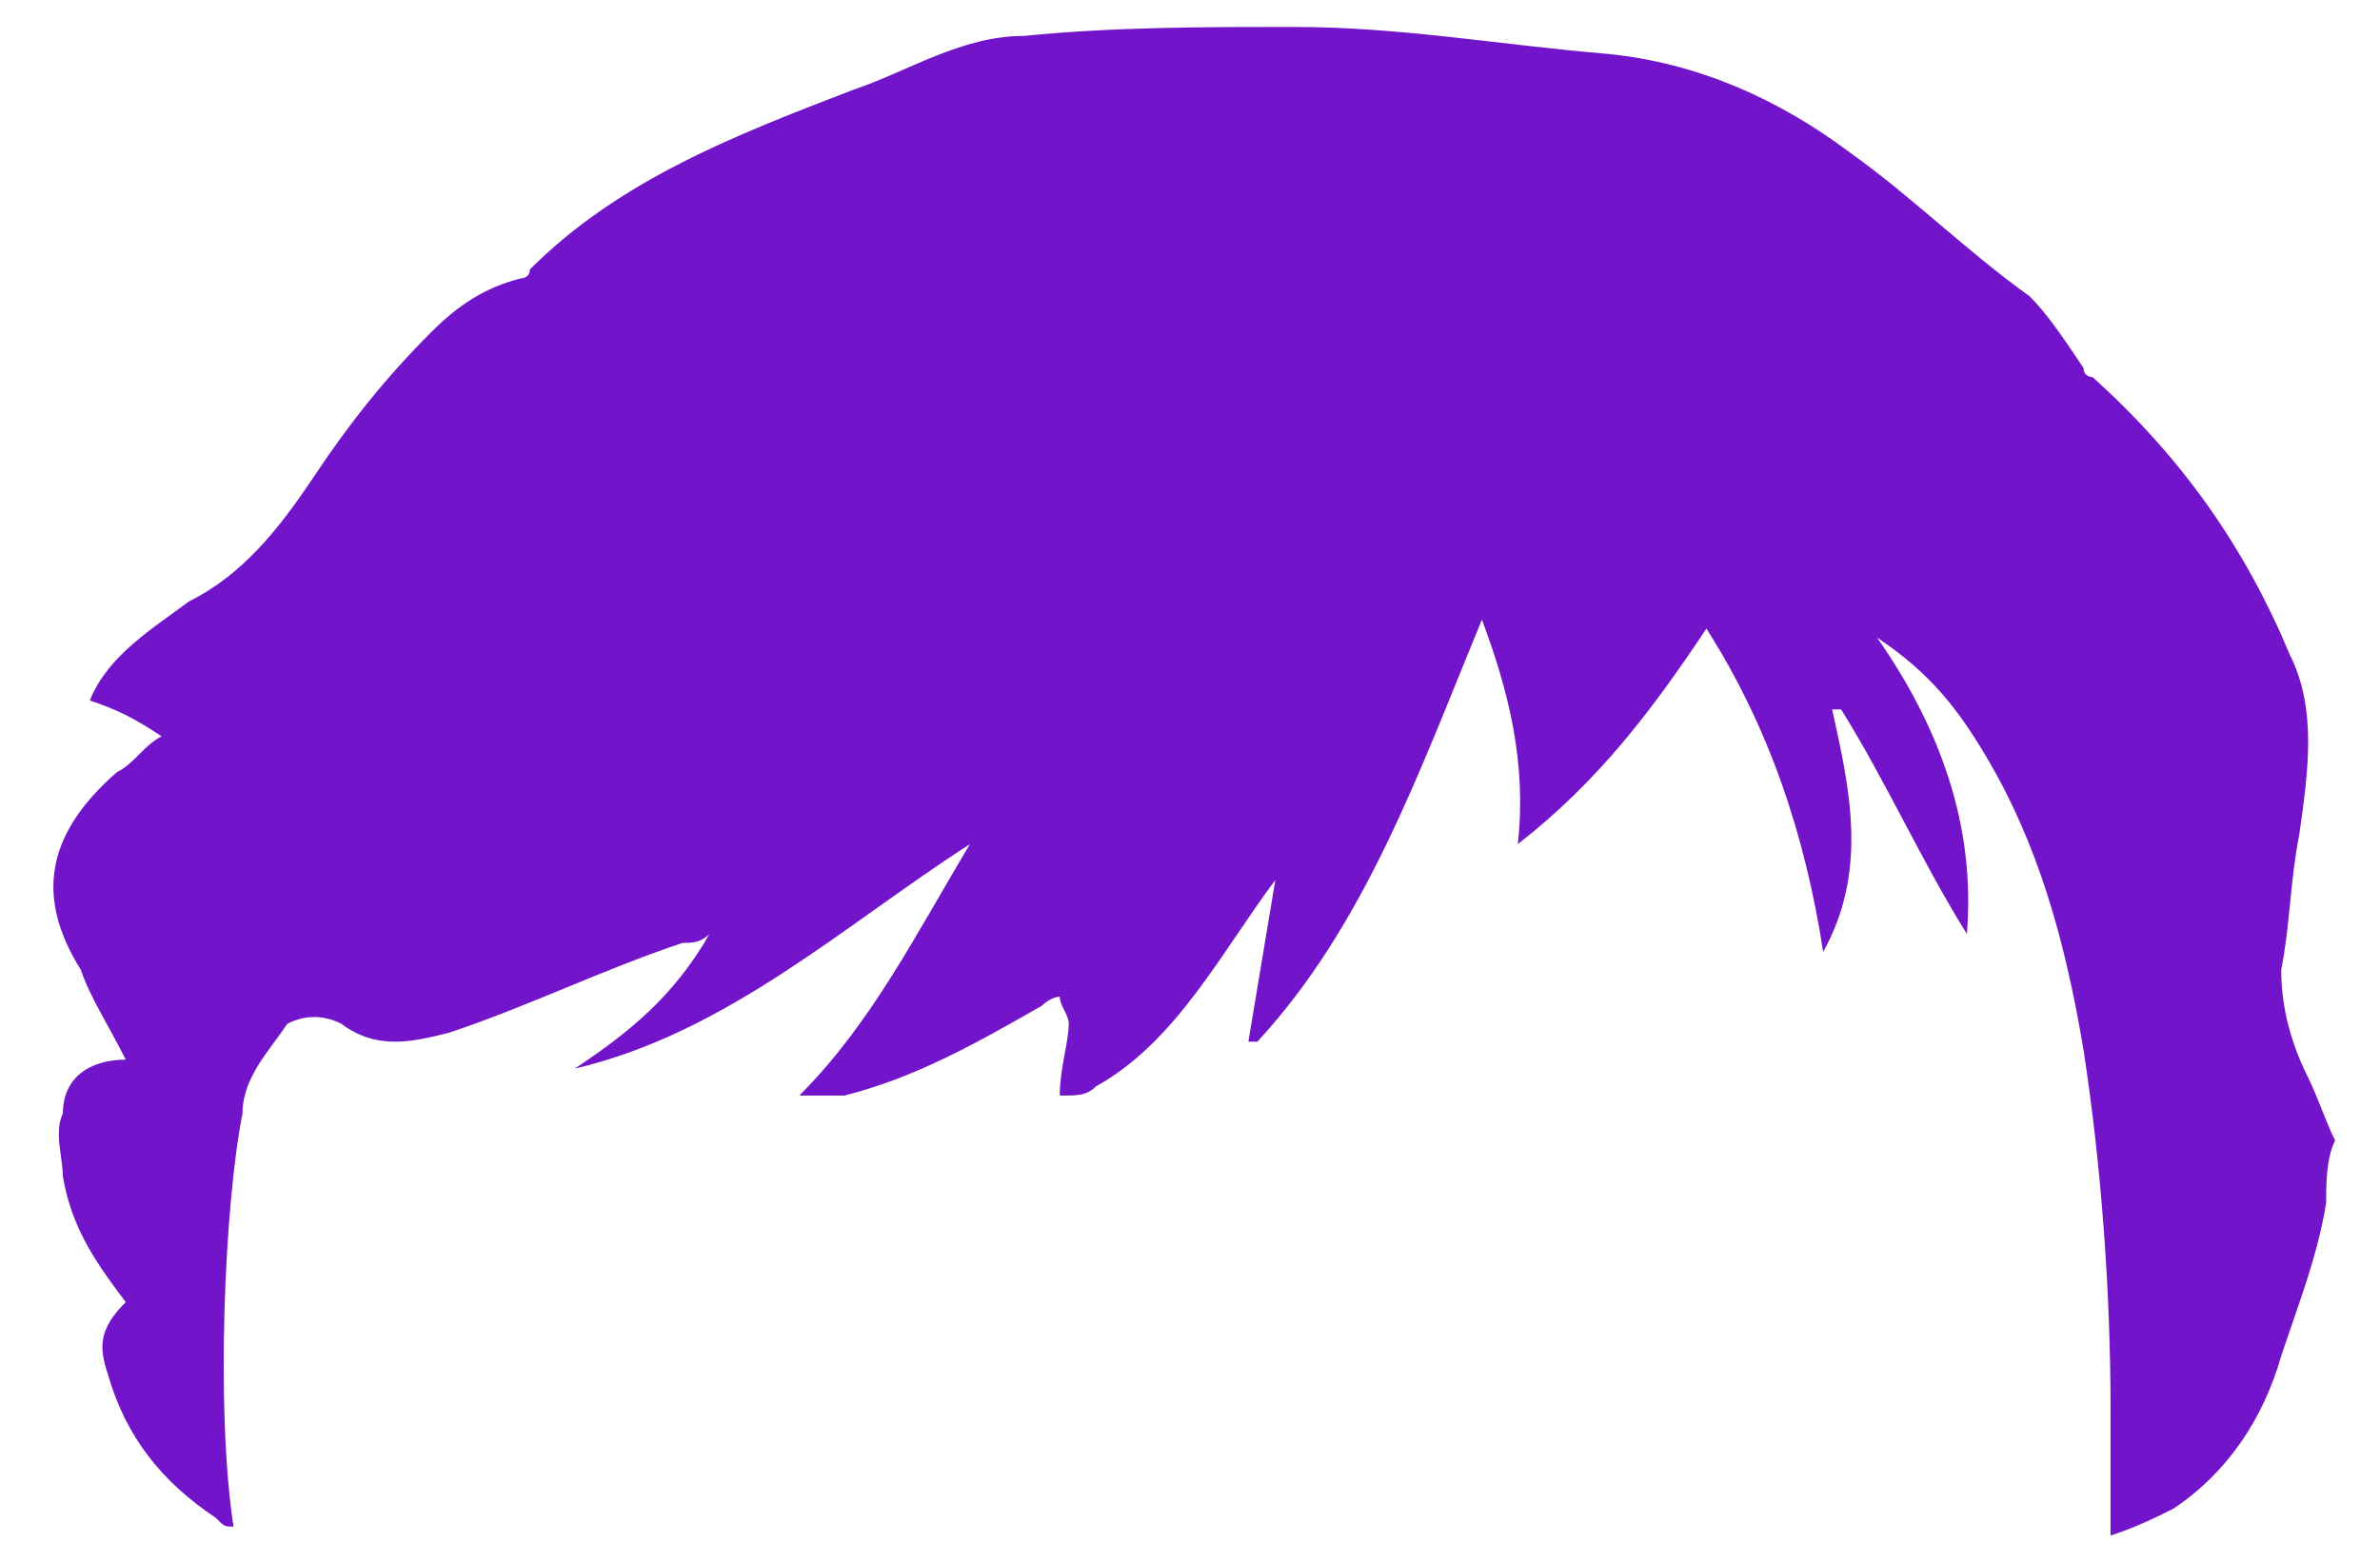
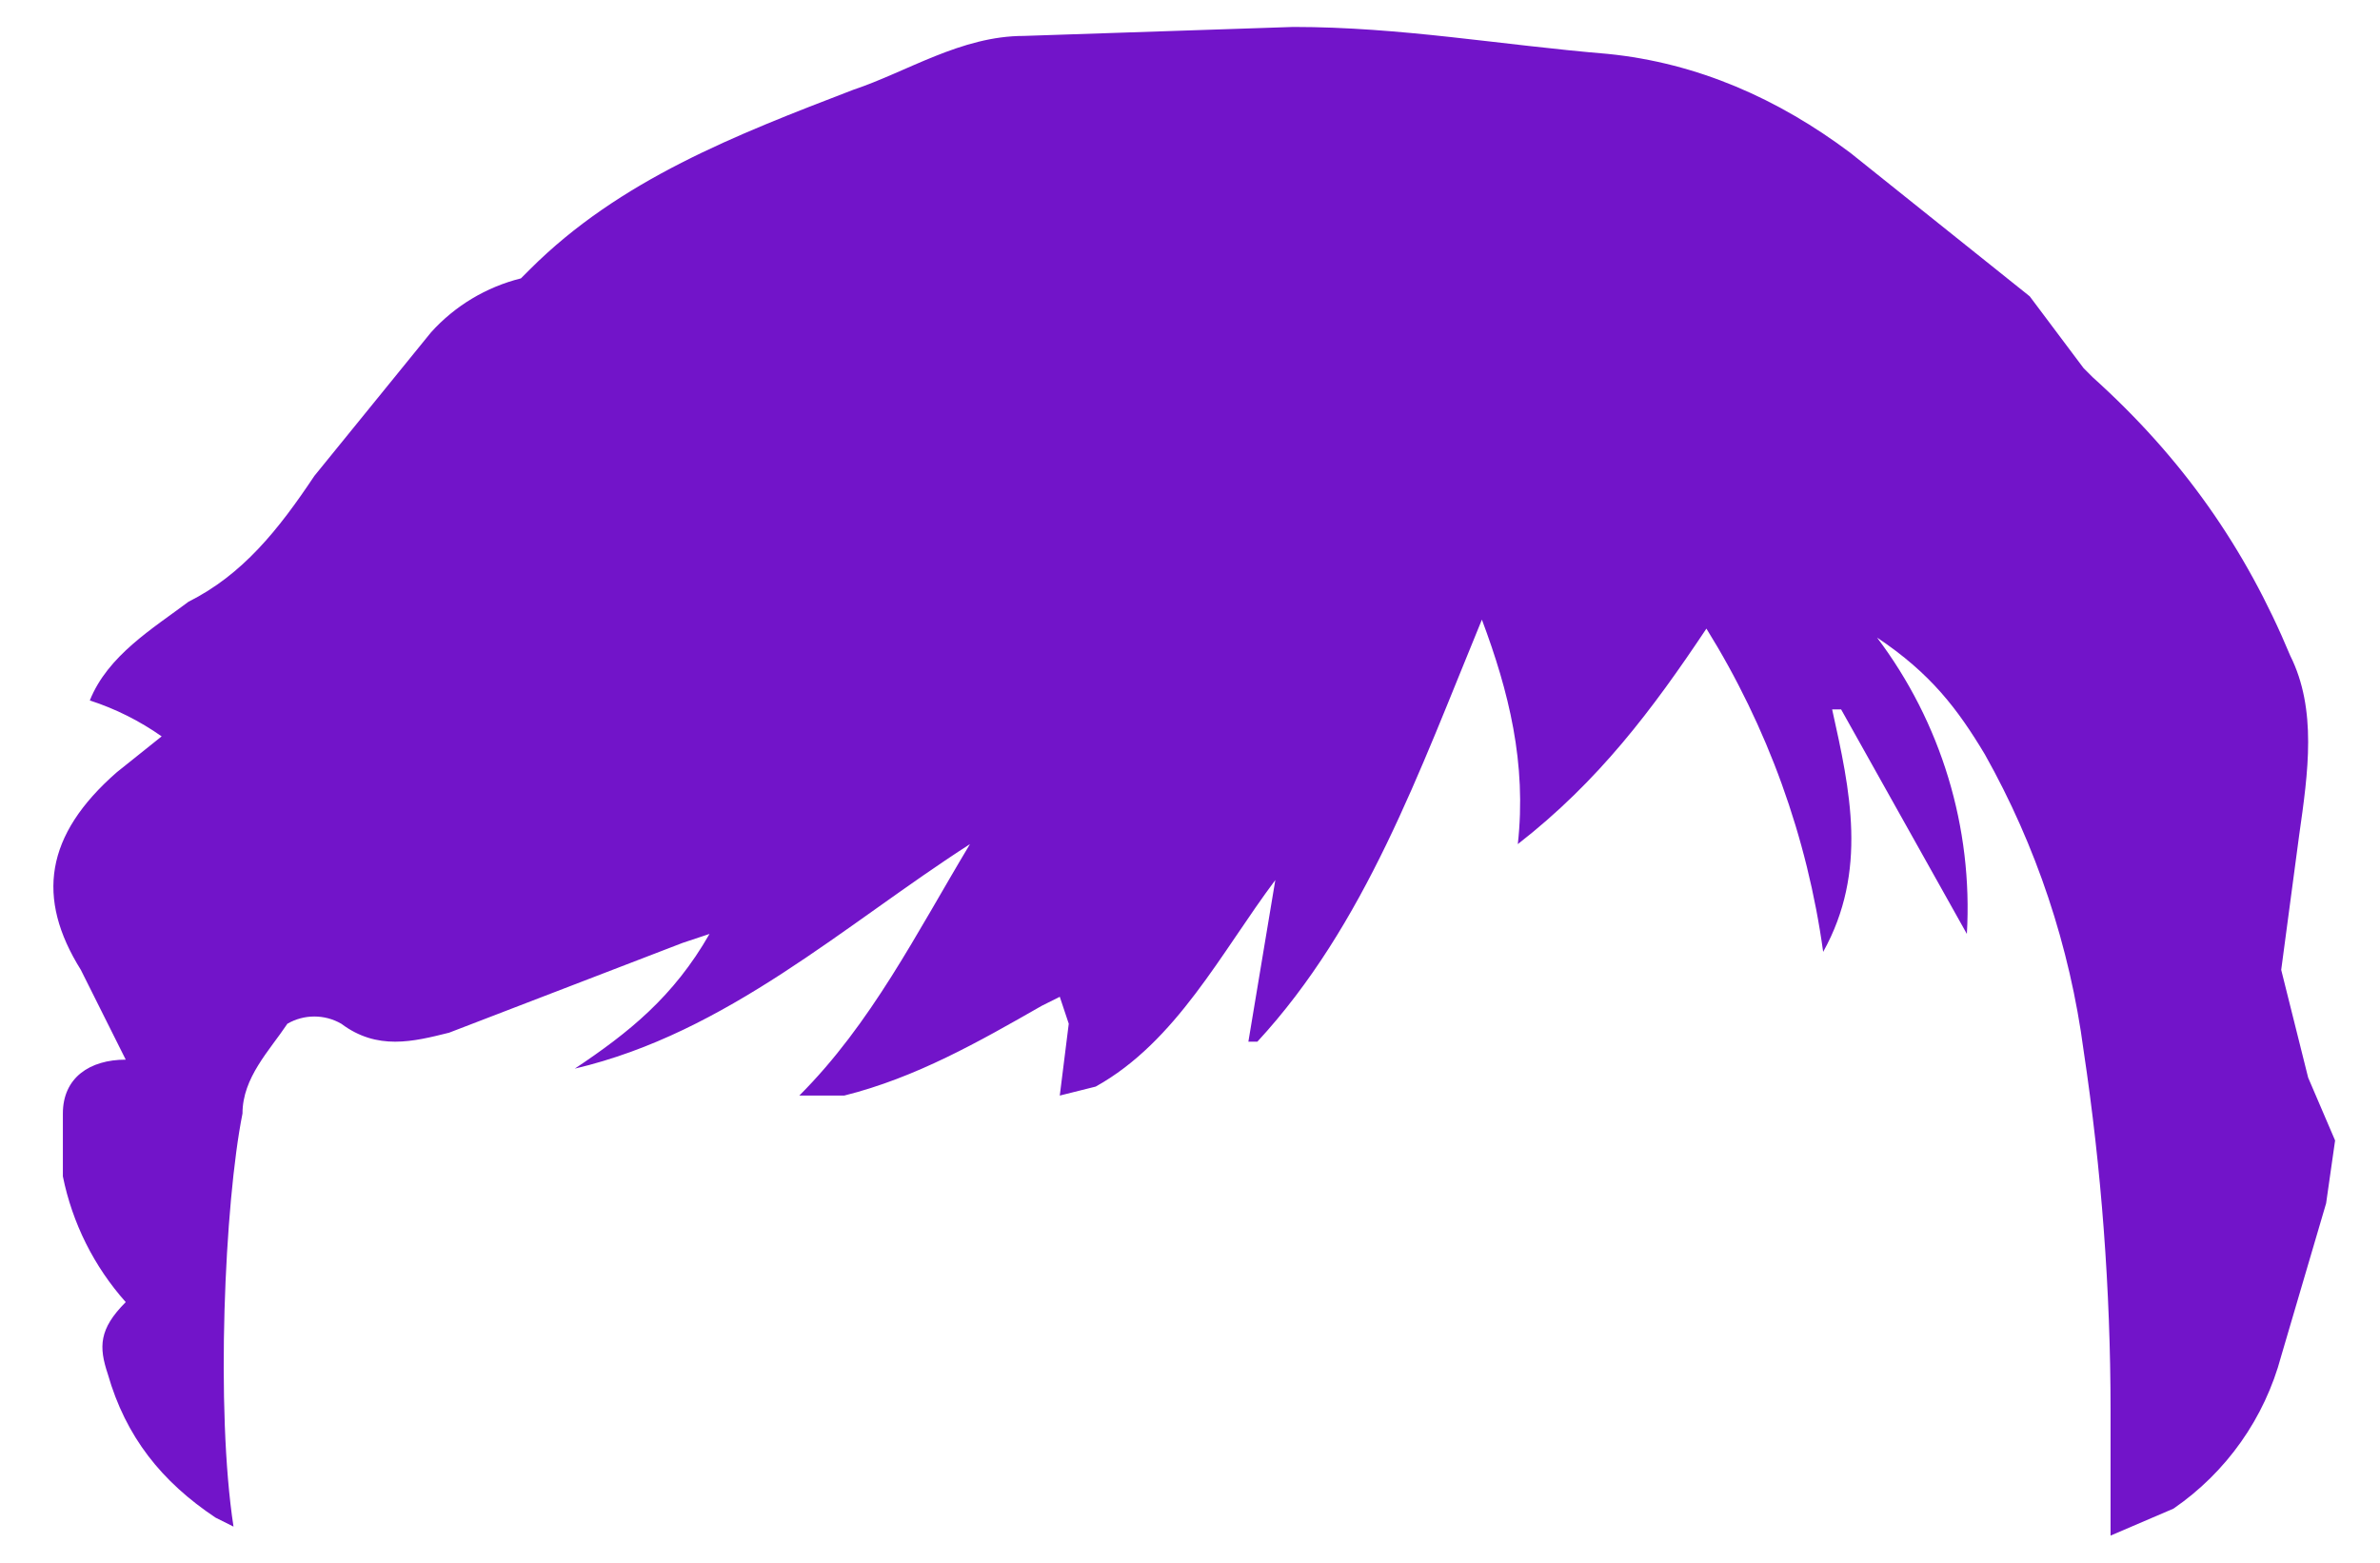
- <svg xmlns="http://www.w3.org/2000/svg" version="1.1" id="Camada_1" x="0px" y="0px" viewBox="0 0 26.5 17.4" style="enable-background:new 0 0 26.5 17.4;" fill="#7214c9" xml:space="preserve">
-   <path d="M25.9,13.4c-0.1,0.6-0.3,1.1-0.5,1.7c-0.2,0.7-0.6,1.3-1.2,1.7c-0.2,0.1-0.4,0.2-0.7,0.3c0-0.5,0-1,0-1.4  c0-1.3-0.1-2.7-0.3-4c-0.2-1.2-0.5-2.3-1.1-3.3c-0.3-0.5-0.6-0.9-1.2-1.3c0.7,1,1.1,2.1,1,3.3c-0.5-0.8-0.9-1.7-1.4-2.5  c0,0-0.1,0-0.1,0c0.2,0.9,0.4,1.8-0.1,2.7c-0.2-1.3-0.6-2.5-1.3-3.6c-0.6,0.9-1.2,1.7-2.1,2.4c0.1-0.9-0.1-1.7-0.4-2.5  c-0.7,1.7-1.3,3.4-2.5,4.7c0,0,0,0-0.1,0c0.1-0.6,0.2-1.2,0.3-1.8c-0.6,0.8-1.1,1.8-2,2.3c-0.1,0.1-0.2,0.1-0.4,0.1  c0-0.3,0.1-0.6,0.1-0.8c0-0.1-0.1-0.2-0.1-0.3c-0.1,0-0.2,0.1-0.2,0.1c-0.7,0.4-1.4,0.8-2.2,1c-0.1,0-0.1,0-0.2,0  c-0.1,0-0.2,0-0.3,0c0.8-0.8,1.3-1.8,1.9-2.8c-1.4,0.9-2.7,2.1-4.4,2.5c0.6-0.4,1.1-0.8,1.5-1.5c-0.1,0.1-0.2,0.1-0.3,0.1  c-0.9,0.3-1.7,0.7-2.6,1c-0.4,0.1-0.8,0.2-1.2-0.1c-0.2-0.1-0.4-0.1-0.6,0C3,11.7,2.7,12,2.7,12.4c-0.2,1-0.3,3.3-0.1,4.6  c-0.1,0-0.1,0-0.2-0.1c-0.6-0.4-1-0.9-1.2-1.6c-0.1-0.3-0.1-0.5,0.2-0.8c-0.3-0.4-0.6-0.8-0.7-1.4c0-0.2-0.1-0.5,0-0.7  c0-0.4,0.3-0.6,0.7-0.6c-0.2-0.4-0.4-0.7-0.5-1C0.4,10,0.5,9.3,1.3,8.6c0.2-0.1,0.3-0.3,0.5-0.4C1.5,8,1.3,7.9,1,7.8  c0.2-0.5,0.7-0.8,1.1-1.1c0.6-0.3,1-0.8,1.4-1.4c0.4-0.6,0.8-1.1,1.3-1.6c0.3-0.3,0.6-0.5,1-0.6c0,0,0.1,0,0.1-0.1  c1-1,2.3-1.5,3.6-2c0.6-0.2,1.2-0.6,1.9-0.6c1-0.1,2-0.1,3-0.1c1.2,0,2.3,0.2,3.5,0.3c1,0.1,1.9,0.5,2.7,1.1c0.7,0.5,1.3,1.1,2,1.6  c0.2,0.2,0.4,0.5,0.6,0.8c0,0.1,0.1,0.1,0.1,0.1c1,0.9,1.7,1.9,2.2,3.1c0.3,0.6,0.2,1.3,0.1,2c-0.1,0.5-0.1,1-0.2,1.5  c0,0.4,0.1,0.8,0.3,1.2c0.1,0.2,0.2,0.5,0.3,0.7C25.9,12.9,25.9,13.2,25.9,13.4z" />
+ <svg xmlns="http://www.w3.org/2000/svg" viewBox="0 0 26.5 17.4" style="enable-background:new 0 0 26.5 17.4" fill="#7214c9" xml:space="preserve">
+   <path d="m25.9 13.4-.5 1.7a3 3 0 0 1-1.2 1.7l-.7.3v-1.4a27 27 0 0 0-.3-4 9.2 9.2 0 0 0-1.1-3.3c-.3-.5-.6-.9-1.2-1.3a5 5 0 0 1 1 3.3l-1.4-2.5h-.1c.2.9.4 1.8-.1 2.7A9.2 9.2 0 0 0 19 7c-.6.9-1.2 1.7-2.1 2.4.1-.9-.1-1.7-.4-2.5-.7 1.7-1.3 3.4-2.5 4.7h-.1l.3-1.8c-.6.8-1.1 1.8-2 2.3l-.4.1.1-.8-.1-.3-.2.1c-.7.4-1.4.8-2.2 1h-.5c.8-.8 1.3-1.8 1.9-2.8-1.4.9-2.7 2.1-4.4 2.5.6-.4 1.1-.8 1.5-1.5l-.3.1-2.6 1c-.4.1-.8.2-1.2-.1a.6.6 0 0 0-.6 0c-.2.3-.5.6-.5 1-.2 1-.3 3.3-.1 4.6l-.2-.1c-.6-.4-1-.9-1.2-1.6-.1-.3-.1-.5.2-.8a3 3 0 0 1-.7-1.4v-.7c0-.4.3-.6.7-.6l-.5-1c-.5-.8-.4-1.5.4-2.2l.5-.4a3 3 0 0 0-.8-.4c.2-.5.7-.8 1.1-1.1.6-.3 1-.8 1.4-1.4l1.3-1.6a2 2 0 0 1 1-.6l.1-.1c1-1 2.3-1.5 3.6-2 .6-.2 1.2-.6 1.9-.6l3-.1c1.2 0 2.3.2 3.5.3 1 .1 1.9.5 2.7 1.1l2 1.6.6.8.1.1c1 .9 1.7 1.9 2.2 3.1.3.6.2 1.3.1 2l-.2 1.5.3 1.2.3.7-.1.7z" />
</svg>
